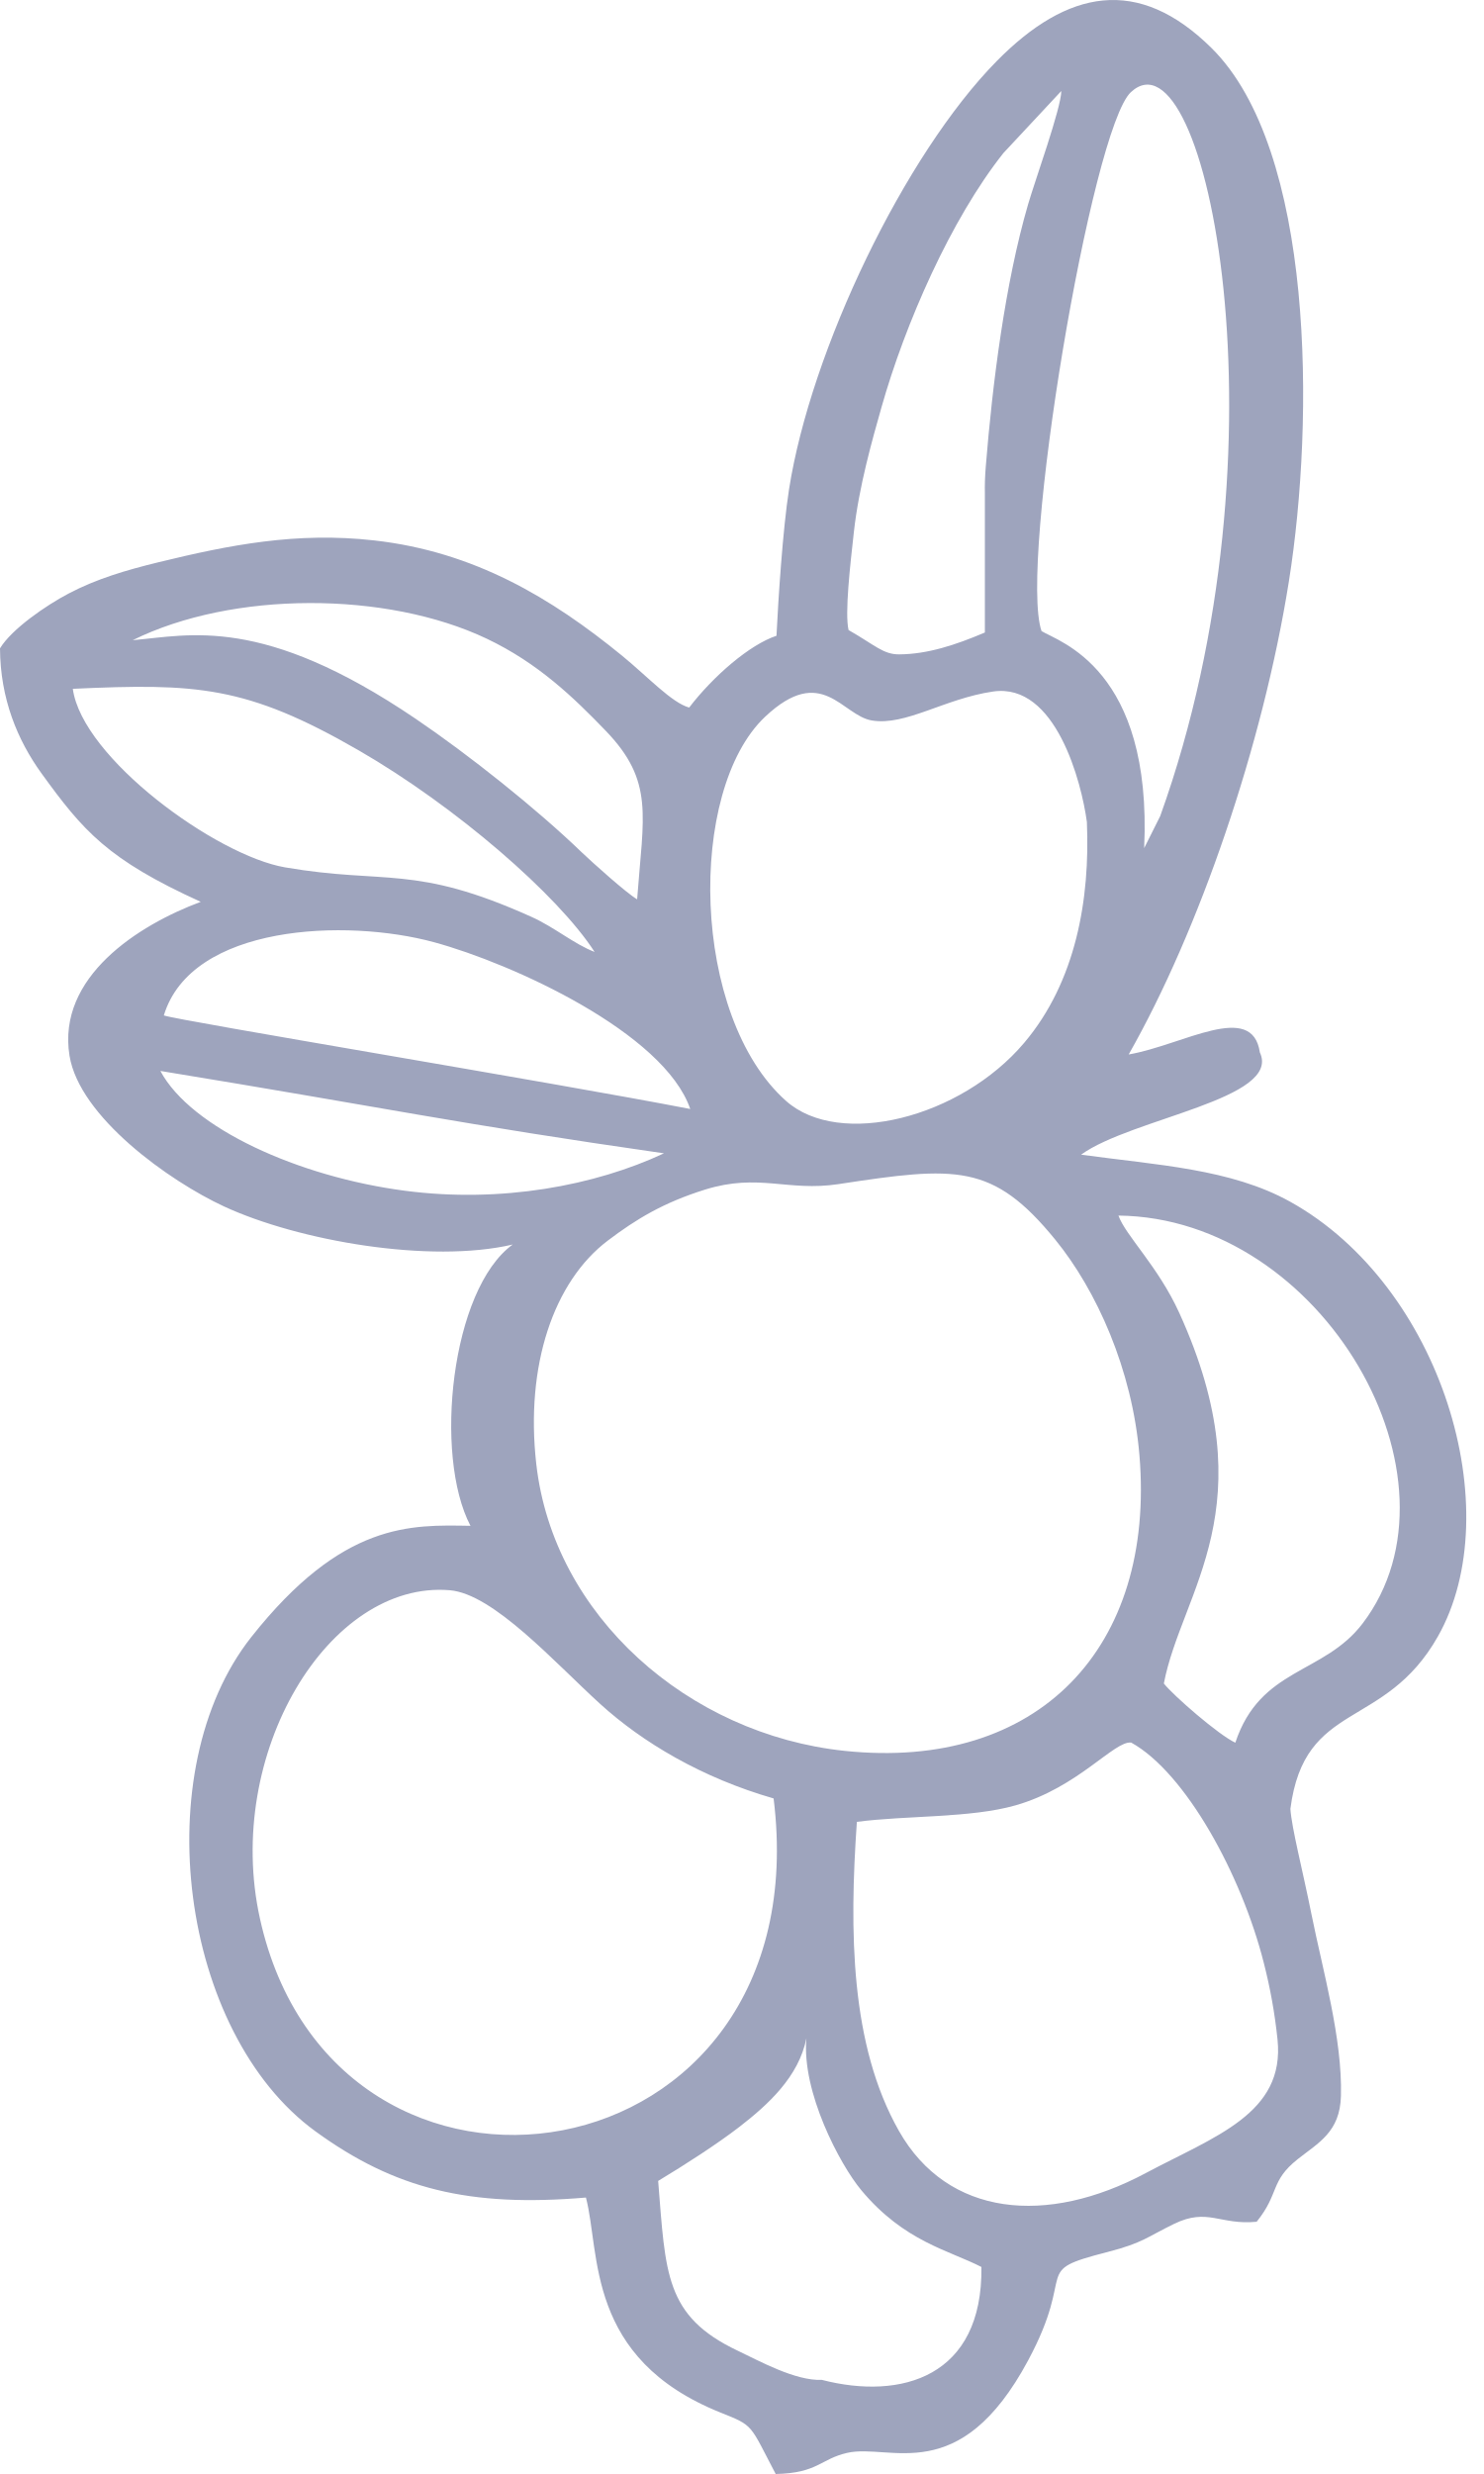
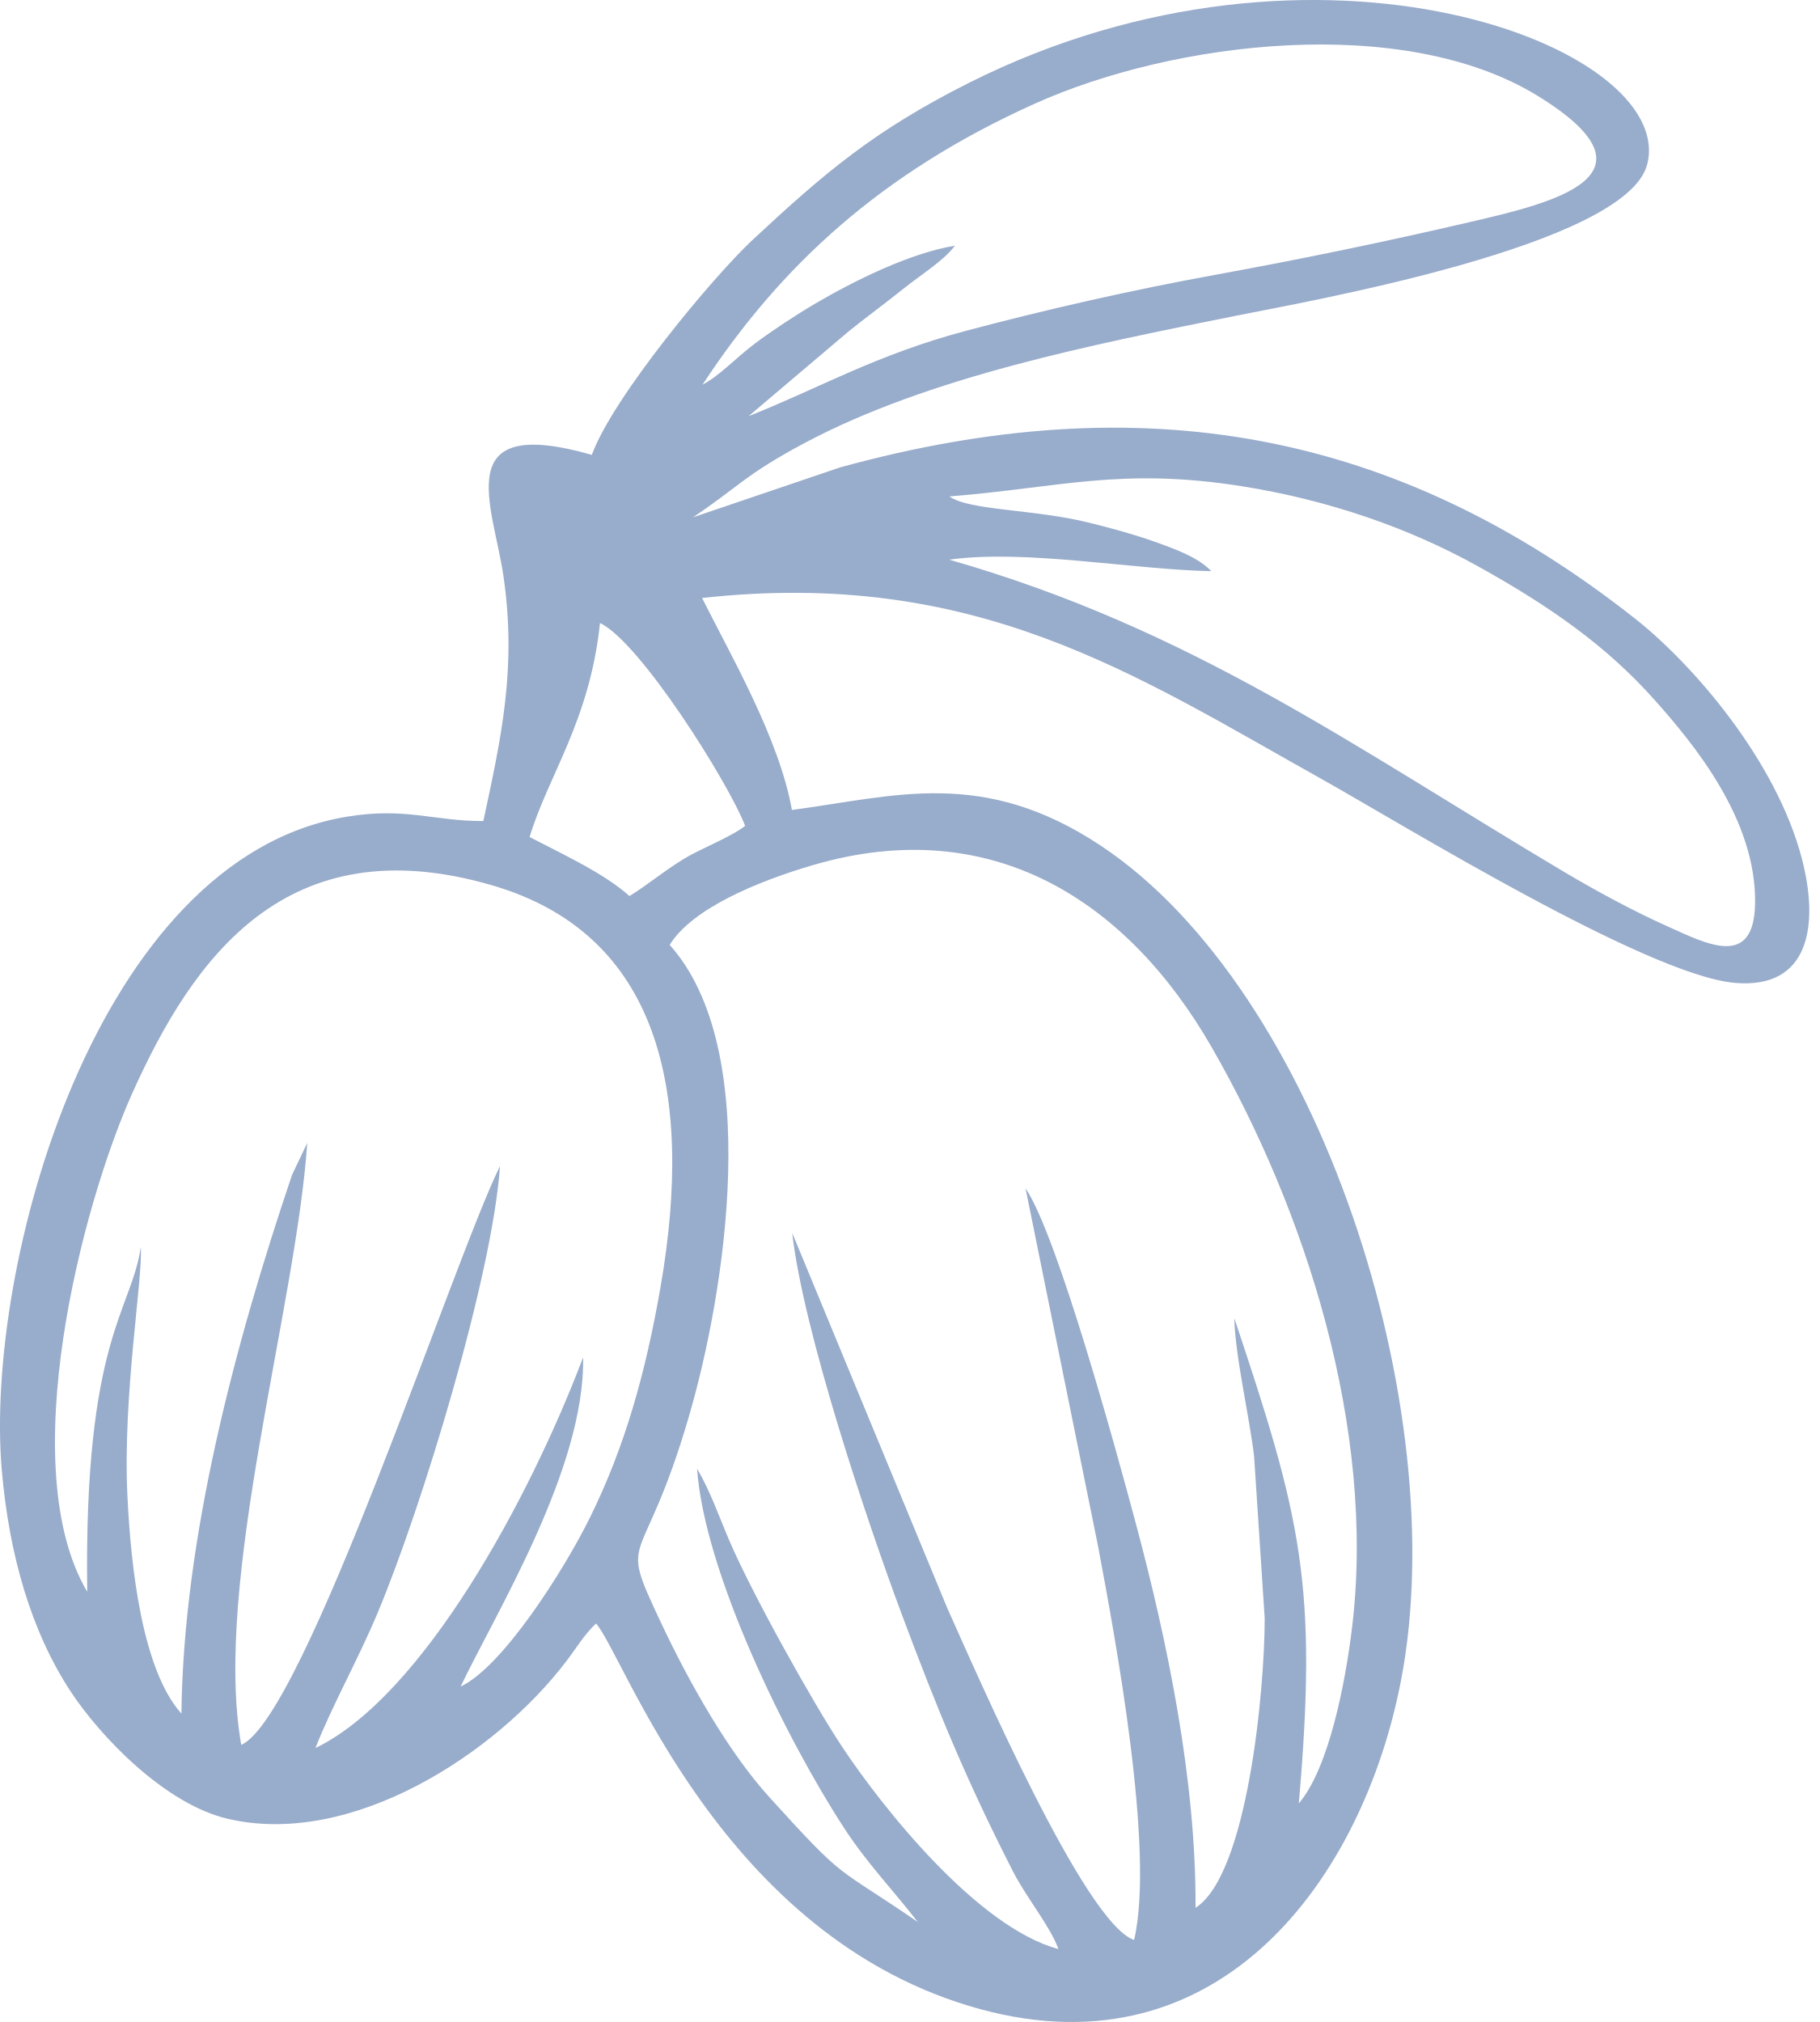
- <svg xmlns="http://www.w3.org/2000/svg" width="30" height="50" viewBox="0 0 30 50" fill="none">
-   <path fill-rule="evenodd" clip-rule="evenodd" d="M13.305 44.077C13.855 43.746 14.506 43.325 14.943 42.988C15.527 42.536 16.147 41.973 16.302 41.193C16.203 42.275 16.976 43.742 17.412 44.265C18.28 45.305 19.183 45.478 19.84 45.816C19.869 48.038 18.225 48.513 16.615 48.098C16.077 48.12 15.35 47.715 14.913 47.508C13.436 46.808 13.457 45.943 13.305 44.077ZM21.055 12.754C21.406 12.97 23.297 13.512 23.13 17.141L23.454 16.494C26.147 9.014 24.372 0.469 22.863 1.861C22.066 2.596 20.59 11.398 21.055 12.754ZM19.91 12.783V9.971C19.906 9.81 19.912 9.631 19.928 9.43C20.064 7.747 20.318 5.728 20.783 4.131C20.921 3.655 21.454 2.18 21.455 1.839L20.285 3.093C19.219 4.436 18.296 6.548 17.819 8.234C17.637 8.876 17.364 9.831 17.262 10.748C17.187 11.422 17.075 12.392 17.154 12.733C17.689 13.039 17.856 13.227 18.177 13.225C18.753 13.221 19.315 13.036 19.91 12.783ZM13.954 22.413C13.425 20.872 10.365 19.475 8.773 19.042C6.995 18.558 3.869 18.683 3.312 20.522C3.61 20.628 11.197 21.879 13.954 22.413ZM3.242 21.644C3.86 22.8 6.033 23.784 8.185 24.065C10.135 24.32 12.033 23.96 13.422 23.309C9.249 22.711 7.792 22.388 3.242 21.644ZM17.322 36.82C18.327 36.688 19.618 36.746 20.528 36.487C21.798 36.125 22.527 35.175 22.868 35.218C23.966 35.825 25.098 37.888 25.549 39.672C25.677 40.173 25.77 40.679 25.826 41.22C25.98 42.718 24.558 43.174 23.161 43.919C21.162 44.986 19.158 44.803 18.173 43.067C17.187 41.33 17.168 39.033 17.322 36.82ZM15.639 36.347C16.605 44.16 6.762 45.608 5.254 38.771C4.522 35.45 6.643 31.933 9.093 32.139C9.976 32.213 11.209 33.596 12.131 34.435C12.987 35.214 14.184 35.928 15.639 36.347ZM10.841 29.586C10.616 27.596 11.193 25.9 12.287 25.073C12.863 24.637 13.41 24.306 14.25 24.043C15.339 23.703 15.924 24.088 16.952 23.931C19.326 23.569 20.069 23.504 21.333 25.054C22.165 26.074 22.889 27.676 23.034 29.406C23.362 33.296 20.992 35.797 17.073 35.385C13.917 35.053 11.187 32.658 10.841 29.586ZM22.61 24.567C26.743 24.611 29.769 29.895 27.545 32.812C26.759 33.844 25.477 33.698 24.973 35.22C24.64 35.068 23.72 34.268 23.528 34.024C23.884 32.158 25.626 30.456 23.839 26.532C23.411 25.592 22.754 24.971 22.61 24.567ZM20.075 13.976C21.347 13.79 21.867 15.825 21.972 16.613C22.039 18.17 21.751 19.838 20.706 21.074C19.416 22.6 16.97 23.207 15.893 22.252C13.966 20.543 13.887 15.976 15.467 14.486C16.617 13.403 17.02 14.461 17.625 14.561C18.307 14.675 19.091 14.12 20.075 13.976ZM7.255 15.167C9.212 16.297 11.286 18.096 12.02 19.239C11.605 19.08 11.214 18.741 10.742 18.529C8.373 17.463 7.809 17.88 5.765 17.53C4.371 17.292 1.661 15.318 1.472 13.921C3.965 13.808 4.978 13.852 7.255 15.167ZM2.683 12.938C4.7 11.941 7.813 11.945 9.838 12.907C10.882 13.403 11.602 14.103 12.24 14.764C13.232 15.79 13.004 16.482 12.88 18.175C12.673 18.058 11.958 17.415 11.765 17.23C10.845 16.342 9.471 15.25 8.402 14.526C5.298 12.421 3.832 12.84 2.683 12.938ZM13.932 14.3C13.577 14.201 13.099 13.68 12.576 13.252C11.148 12.086 9.589 11.149 7.565 10.922C5.995 10.745 4.638 11.013 3.196 11.365C2.545 11.524 1.949 11.7 1.386 11.996C0.931 12.235 0.237 12.712 0 13.103C0.006 14.122 0.352 14.957 0.841 15.633C1.682 16.793 2.173 17.37 4.058 18.226C2.793 18.696 1.15 19.746 1.405 21.335C1.605 22.573 3.419 23.867 4.528 24.382C6.035 25.079 8.695 25.542 10.365 25.152C9.115 26.056 8.763 29.416 9.511 30.837C8.306 30.816 6.927 30.751 5.081 33.084C2.947 35.782 3.639 41.083 6.376 43.074C7.981 44.241 9.486 44.613 11.845 44.413C12.14 45.535 11.832 47.663 14.565 48.758C15.245 49.03 15.147 48.983 15.681 50C16.531 49.983 16.584 49.697 17.126 49.573C17.994 49.375 19.392 50.301 20.786 47.701C21.787 45.834 20.814 45.917 22.395 45.512C23.107 45.329 23.2 45.204 23.735 44.945C24.418 44.613 24.661 44.975 25.404 44.902C25.868 44.329 25.672 44.082 26.233 43.638C26.655 43.303 27.089 43.09 27.108 42.36C27.139 41.2 26.741 39.826 26.515 38.701C26.331 37.782 26.114 36.957 26.086 36.558C26.372 34.347 27.986 34.986 29.069 33.071C30.503 30.535 29.148 25.992 26.084 24.288C24.881 23.619 23.39 23.547 21.855 23.336C22.874 22.598 25.912 22.212 25.469 21.27C25.316 20.224 23.919 21.12 22.817 21.311C24.243 18.802 25.527 15.069 26.055 11.754C26.58 8.455 26.566 3.025 24.493 0.972C23.009 -0.497 21.576 -0.213 20.149 1.235C18.288 3.125 16.391 7.073 15.95 9.894C15.824 10.702 15.733 12.112 15.697 12.849C15.158 13.026 14.42 13.663 13.932 14.3Z" fill="#9EA4BD" />
+ <svg xmlns="http://www.w3.org/2000/svg" width="45" height="50" viewBox="0 0 45 50" fill="none">
+   <path fill-rule="evenodd" clip-rule="evenodd" d="M2.157 39.362C0.342 36.292 2.02 29.823 3.27 27.034C4.775 23.679 7.086 20.412 12.165 21.891C16.264 23.085 17.182 26.93 16.332 31.825C15.959 33.97 15.448 35.779 14.588 37.524C13.94 38.837 12.425 41.221 11.389 41.705C12.259 39.882 14.472 36.301 14.417 33.565C13.1 37.05 10.451 41.948 7.799 43.226C8.227 42.14 8.852 41.044 9.342 39.871C10.452 37.217 12.183 31.506 12.362 28.835C11.191 31.215 7.53 42.464 5.965 43.147C5.259 39.161 7.318 32.353 7.597 28.262L7.221 29.052C5.825 33.181 4.534 38.014 4.486 42.374C3.512 41.29 3.233 38.735 3.15 36.983C3.032 34.479 3.531 31.672 3.481 30.835C3.254 32.427 2.07 33.112 2.157 39.362ZM32.113 44.596C32.587 39.171 32.162 37.506 30.519 32.597C30.54 33.537 30.881 34.958 31.008 36.011L31.27 40.016C31.27 41.81 30.84 46.366 29.56 47.175C29.579 44.038 28.86 40.576 28.09 37.696C27.622 35.944 26.146 30.54 25.357 29.386L27.149 38.23C27.577 40.516 28.559 45.758 28.041 47.971C26.827 47.568 24.17 41.43 23.417 39.754L19.588 30.489C19.862 32.921 21.441 37.628 22.293 39.909C23.186 42.3 23.899 44.028 25.041 46.266C25.376 46.924 25.972 47.64 26.17 48.196C24.166 47.659 21.814 44.692 20.815 43.185C20.084 42.081 18.588 39.393 18.034 38.099C17.775 37.493 17.561 36.87 17.235 36.316C17.419 38.903 19.447 43.018 20.868 45.199C21.449 46.089 22.026 46.671 22.694 47.528C20.594 46.086 20.96 46.577 19.014 44.431C18.039 43.356 17.069 41.674 16.325 40.088C15.26 37.82 15.882 38.984 17.04 35.004C17.921 31.977 18.889 25.969 16.558 23.365C17.119 22.455 18.767 21.782 20.108 21.39C24.53 20.098 27.881 22.283 29.957 25.892C32.268 29.911 34.025 35.327 33.43 40.247C33.267 41.595 32.863 43.715 32.113 44.596ZM13.094 20.698C13.56 19.16 14.58 17.829 14.835 15.406C15.826 15.873 18.013 19.355 18.424 20.422C18.061 20.705 17.316 20.989 16.924 21.229C16.383 21.56 15.998 21.893 15.564 22.158C14.952 21.611 14.044 21.188 13.094 20.698ZM38.693 21.572C33.459 18.462 29.482 15.561 23.469 13.839C25.366 13.578 27.987 14.084 29.949 14.124C29.621 13.773 29.01 13.56 28.522 13.386C28.044 13.216 27.489 13.064 26.928 12.925C25.548 12.584 23.978 12.631 23.473 12.276C26.208 12.058 27.716 11.549 30.721 12.026C32.867 12.367 34.849 13.066 36.501 13.98C38.356 15.007 39.732 15.987 40.902 17.299C41.855 18.367 43.432 20.254 43.395 22.346C43.366 23.962 42.2 23.343 41.227 22.906C40.376 22.524 39.475 22.036 38.693 21.572ZM17.369 9.514C19.302 6.566 21.787 4.276 25.575 2.568C29.026 1.012 34.705 0.327 38.027 2.375C41.221 4.344 38.396 5.014 36.366 5.486C34.252 5.978 32.241 6.395 30.074 6.791C27.99 7.171 25.932 7.637 23.89 8.179C21.66 8.772 20.284 9.586 18.507 10.292L20.989 8.189C21.474 7.799 21.831 7.546 22.31 7.161C22.792 6.775 23.326 6.454 23.611 6.076C22.5 6.255 21.106 6.951 20.168 7.501C19.67 7.794 19.078 8.185 18.672 8.49C18.178 8.862 17.812 9.276 17.369 9.514ZM17.132 12.793C18.239 12.057 18.405 11.748 19.89 10.957C22.97 9.315 27.048 8.514 30.554 7.809C32.334 7.451 40.224 6.069 40.729 4.06C41.457 1.166 32.584 -2.285 23.959 2.048C21.606 3.231 20.379 4.282 18.605 5.935C17.64 6.835 15.154 9.817 14.633 11.248C11.089 10.235 12.192 12.49 12.448 14.245C12.778 16.513 12.398 18.223 11.951 20.303C10.72 20.307 10.029 19.953 8.565 20.197C2.366 21.231 -0.394 31.318 0.045 36.364C0.227 38.451 0.769 40.338 1.747 41.827C2.472 42.931 4.072 44.612 5.635 44.976C8.696 45.69 12.263 43.368 14.003 41.078C14.265 40.733 14.423 40.45 14.736 40.145C15.441 40.927 17.818 47.936 24.244 49.684C30.191 51.301 33.7 46.428 34.64 41.557C35.932 34.867 32.636 24.511 27.219 20.913C24.297 18.973 22.121 19.692 19.58 20.029C19.272 18.278 18.07 16.207 17.359 14.787C24.139 14.042 28.062 16.684 32.713 19.284C34.608 20.344 40.718 24.112 42.889 24.304C44.756 24.47 44.975 22.857 44.553 21.237C43.92 18.805 41.857 16.424 40.422 15.293C34.51 10.629 28.221 9.507 20.771 11.558L17.132 12.793Z" fill="#98ACCB" />
</svg>
